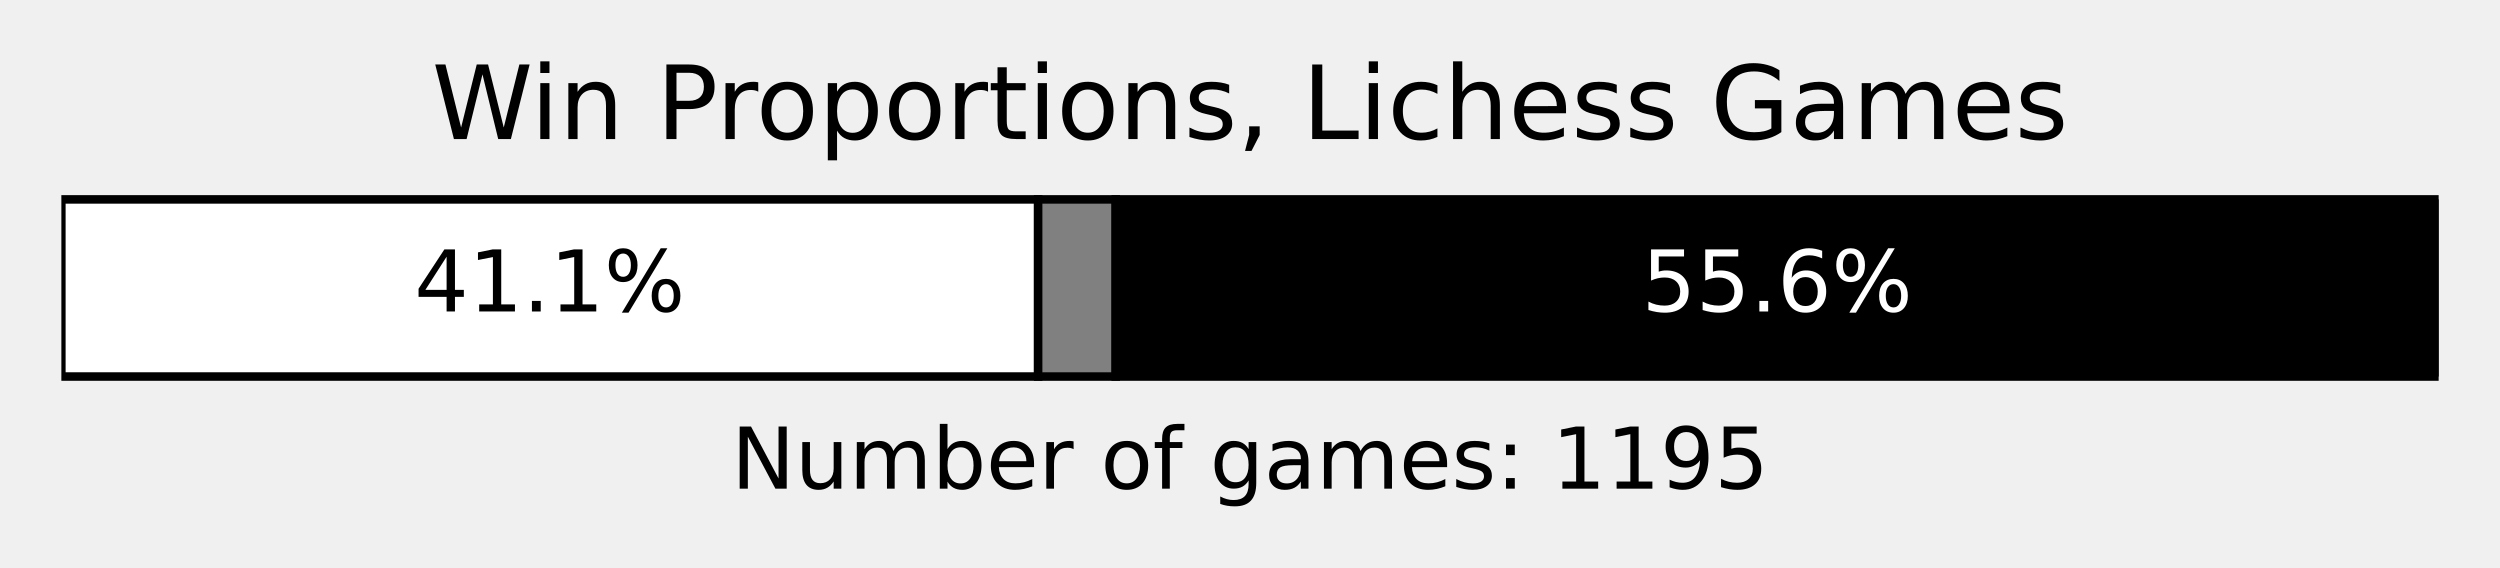
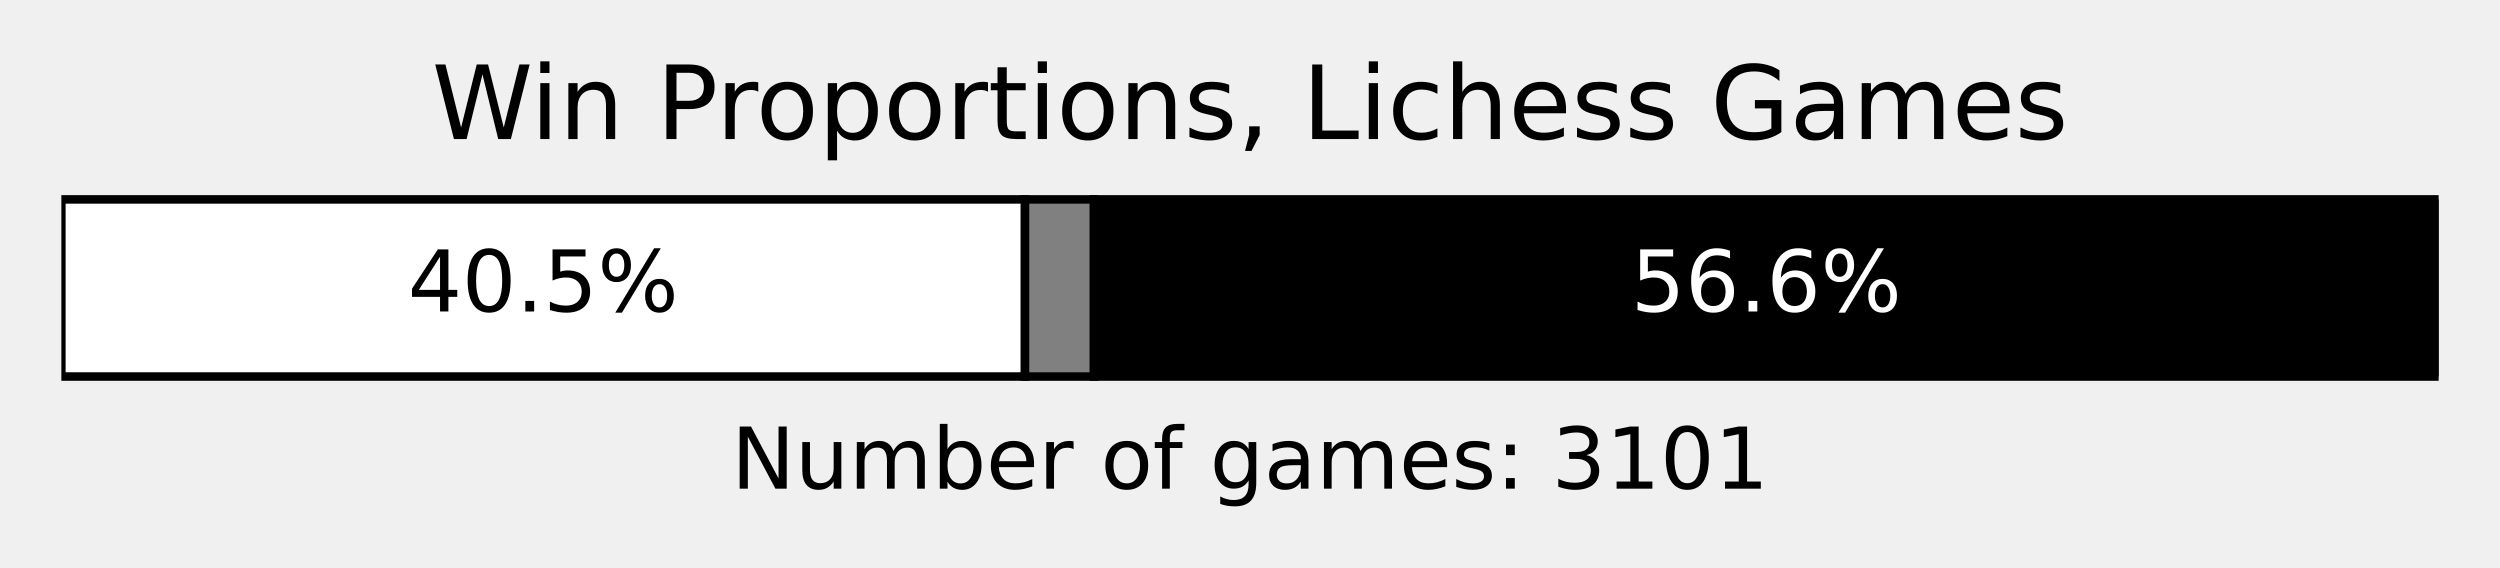
<svg xmlns="http://www.w3.org/2000/svg" xmlns:xlink="http://www.w3.org/1999/xlink" width="293.4pt" height="66.626pt" viewBox="0 0 293.4 66.626" version="1.1">
  <defs>
    <style type="text/css">*{stroke-linejoin: round; stroke-linecap: butt}</style>
  </defs>
  <g id="figure_1">
    <g id="patch_1">
      <path d="M 0 66.626  L 293.4 66.626  L 293.4 0  L 0 0  L 0 66.626  z " style="fill: none" />
    </g>
    <g id="axes_1">
      <g id="patch_2">
-         <path d="M 7.2 44.192  L 121.835 44.192  L 121.835 23.402  L 7.2 23.402  z " clip-path="url(#p393220b524)" style="fill: #ffffff; stroke: #000000; stroke-linejoin: miter" />
+         <path d="M 7.2 44.192  L 120.294 44.192  L 120.294 23.402  L 7.2 23.402  z " clip-path="url(#pc585330af5)" style="fill: #ffffff; stroke: #000000; stroke-linejoin: miter" />
      </g>
      <g id="patch_3">
-         <path d="M 121.835 44.192  L 130.941 44.192  L 130.941 23.402  L 121.835 23.402  z " clip-path="url(#p393220b524)" style="fill: #808080; stroke: #000000; stroke-linejoin: miter" />
+         <path d="M 120.294 44.192  L 128.391 44.192  L 128.391 23.402  L 120.294 23.402  z " clip-path="url(#pc585330af5)" style="fill: #808080; stroke: #000000; stroke-linejoin: miter" />
      </g>
      <g id="patch_4">
-         <path d="M 130.941 44.192  L 286.2 44.192  L 286.2 23.402  L 130.941 23.402  z " clip-path="url(#p393220b524)" style="stroke: #000000; stroke-linejoin: miter" />
+         <path d="M 128.391 44.192  L 286.2 44.192  L 286.2 23.402  L 128.391 23.402  z " clip-path="url(#pc585330af5)" style="stroke: #000000; stroke-linejoin: miter" />
      </g>
      <g id="text_1">
        <g transform="translate(50.68219 16.31812) scale(0.12 -0.12)">
          <defs>
            <path id="DejaVuSans-57" d="M 213 4666  L 850 4666  L 1831 722  L 2809 4666  L 3519 4666  L 4500 722  L 5478 4666  L 6119 4666  L 4947 0  L 4153 0  L 3169 4050  L 2175 0  L 1381 0  L 213 4666  z " transform="scale(0.015625)" />
            <path id="DejaVuSans-69" d="M 603 3500  L 1178 3500  L 1178 0  L 603 0  L 603 3500  z M 603 4863  L 1178 4863  L 1178 4134  L 603 4134  L 603 4863  z " transform="scale(0.015625)" />
            <path id="DejaVuSans-6e" d="M 3513 2113  L 3513 0  L 2938 0  L 2938 2094  Q 2938 2591 2744 2837  Q 2550 3084 2163 3084  Q 1697 3084 1428 2787  Q 1159 2491 1159 1978  L 1159 0  L 581 0  L 581 3500  L 1159 3500  L 1159 2956  Q 1366 3272 1645 3428  Q 1925 3584 2291 3584  Q 2894 3584 3203 3211  Q 3513 2838 3513 2113  z " transform="scale(0.015625)" />
            <path id="DejaVuSans-20" transform="scale(0.015625)" />
            <path id="DejaVuSans-50" d="M 1259 4147  L 1259 2394  L 2053 2394  Q 2494 2394 2734 2622  Q 2975 2850 2975 3272  Q 2975 3691 2734 3919  Q 2494 4147 2053 4147  L 1259 4147  z M 628 4666  L 2053 4666  Q 2838 4666 3239 4311  Q 3641 3956 3641 3272  Q 3641 2581 3239 2228  Q 2838 1875 2053 1875  L 1259 1875  L 1259 0  L 628 0  L 628 4666  z " transform="scale(0.015625)" />
            <path id="DejaVuSans-72" d="M 2631 2963  Q 2534 3019 2420 3045  Q 2306 3072 2169 3072  Q 1681 3072 1420 2755  Q 1159 2438 1159 1844  L 1159 0  L 581 0  L 581 3500  L 1159 3500  L 1159 2956  Q 1341 3275 1631 3429  Q 1922 3584 2338 3584  Q 2397 3584 2469 3576  Q 2541 3569 2628 3553  L 2631 2963  z " transform="scale(0.015625)" />
            <path id="DejaVuSans-6f" d="M 1959 3097  Q 1497 3097 1228 2736  Q 959 2375 959 1747  Q 959 1119 1226 758  Q 1494 397 1959 397  Q 2419 397 2687 759  Q 2956 1122 2956 1747  Q 2956 2369 2687 2733  Q 2419 3097 1959 3097  z M 1959 3584  Q 2709 3584 3137 3096  Q 3566 2609 3566 1747  Q 3566 888 3137 398  Q 2709 -91 1959 -91  Q 1206 -91 779 398  Q 353 888 353 1747  Q 353 2609 779 3096  Q 1206 3584 1959 3584  z " transform="scale(0.015625)" />
            <path id="DejaVuSans-70" d="M 1159 525  L 1159 -1331  L 581 -1331  L 581 3500  L 1159 3500  L 1159 2969  Q 1341 3281 1617 3432  Q 1894 3584 2278 3584  Q 2916 3584 3314 3078  Q 3713 2572 3713 1747  Q 3713 922 3314 415  Q 2916 -91 2278 -91  Q 1894 -91 1617 61  Q 1341 213 1159 525  z M 3116 1747  Q 3116 2381 2855 2742  Q 2594 3103 2138 3103  Q 1681 3103 1420 2742  Q 1159 2381 1159 1747  Q 1159 1113 1420 752  Q 1681 391 2138 391  Q 2594 391 2855 752  Q 3116 1113 3116 1747  z " transform="scale(0.015625)" />
            <path id="DejaVuSans-74" d="M 1172 4494  L 1172 3500  L 2356 3500  L 2356 3053  L 1172 3053  L 1172 1153  Q 1172 725 1289 603  Q 1406 481 1766 481  L 2356 481  L 2356 0  L 1766 0  Q 1100 0 847 248  Q 594 497 594 1153  L 594 3053  L 172 3053  L 172 3500  L 594 3500  L 594 4494  L 1172 4494  z " transform="scale(0.015625)" />
            <path id="DejaVuSans-73" d="M 2834 3397  L 2834 2853  Q 2591 2978 2328 3040  Q 2066 3103 1784 3103  Q 1356 3103 1142 2972  Q 928 2841 928 2578  Q 928 2378 1081 2264  Q 1234 2150 1697 2047  L 1894 2003  Q 2506 1872 2764 1633  Q 3022 1394 3022 966  Q 3022 478 2636 193  Q 2250 -91 1575 -91  Q 1294 -91 989 -36  Q 684 19 347 128  L 347 722  Q 666 556 975 473  Q 1284 391 1588 391  Q 1994 391 2212 530  Q 2431 669 2431 922  Q 2431 1156 2273 1281  Q 2116 1406 1581 1522  L 1381 1569  Q 847 1681 609 1914  Q 372 2147 372 2553  Q 372 3047 722 3315  Q 1072 3584 1716 3584  Q 2034 3584 2315 3537  Q 2597 3491 2834 3397  z " transform="scale(0.015625)" />
            <path id="DejaVuSans-2c" d="M 750 794  L 1409 794  L 1409 256  L 897 -744  L 494 -744  L 750 256  L 750 794  z " transform="scale(0.015625)" />
            <path id="DejaVuSans-4c" d="M 628 4666  L 1259 4666  L 1259 531  L 3531 531  L 3531 0  L 628 0  L 628 4666  z " transform="scale(0.015625)" />
            <path id="DejaVuSans-63" d="M 3122 3366  L 3122 2828  Q 2878 2963 2633 3030  Q 2388 3097 2138 3097  Q 1578 3097 1268 2742  Q 959 2388 959 1747  Q 959 1106 1268 751  Q 1578 397 2138 397  Q 2388 397 2633 464  Q 2878 531 3122 666  L 3122 134  Q 2881 22 2623 -34  Q 2366 -91 2075 -91  Q 1284 -91 818 406  Q 353 903 353 1747  Q 353 2603 823 3093  Q 1294 3584 2113 3584  Q 2378 3584 2631 3529  Q 2884 3475 3122 3366  z " transform="scale(0.015625)" />
            <path id="DejaVuSans-68" d="M 3513 2113  L 3513 0  L 2938 0  L 2938 2094  Q 2938 2591 2744 2837  Q 2550 3084 2163 3084  Q 1697 3084 1428 2787  Q 1159 2491 1159 1978  L 1159 0  L 581 0  L 581 4863  L 1159 4863  L 1159 2956  Q 1366 3272 1645 3428  Q 1925 3584 2291 3584  Q 2894 3584 3203 3211  Q 3513 2838 3513 2113  z " transform="scale(0.015625)" />
            <path id="DejaVuSans-65" d="M 3597 1894  L 3597 1613  L 953 1613  Q 991 1019 1311 708  Q 1631 397 2203 397  Q 2534 397 2845 478  Q 3156 559 3463 722  L 3463 178  Q 3153 47 2828 -22  Q 2503 -91 2169 -91  Q 1331 -91 842 396  Q 353 884 353 1716  Q 353 2575 817 3079  Q 1281 3584 2069 3584  Q 2775 3584 3186 3129  Q 3597 2675 3597 1894  z M 3022 2063  Q 3016 2534 2758 2815  Q 2500 3097 2075 3097  Q 1594 3097 1305 2825  Q 1016 2553 972 2059  L 3022 2063  z " transform="scale(0.015625)" />
            <path id="DejaVuSans-47" d="M 3809 666  L 3809 1919  L 2778 1919  L 2778 2438  L 4434 2438  L 4434 434  Q 4069 175 3628 42  Q 3188 -91 2688 -91  Q 1594 -91 976 548  Q 359 1188 359 2328  Q 359 3472 976 4111  Q 1594 4750 2688 4750  Q 3144 4750 3555 4637  Q 3966 4525 4313 4306  L 4313 3634  Q 3963 3931 3569 4081  Q 3175 4231 2741 4231  Q 1884 4231 1454 3753  Q 1025 3275 1025 2328  Q 1025 1384 1454 906  Q 1884 428 2741 428  Q 3075 428 3337 486  Q 3600 544 3809 666  z " transform="scale(0.015625)" />
            <path id="DejaVuSans-61" d="M 2194 1759  Q 1497 1759 1228 1600  Q 959 1441 959 1056  Q 959 750 1161 570  Q 1363 391 1709 391  Q 2188 391 2477 730  Q 2766 1069 2766 1631  L 2766 1759  L 2194 1759  z M 3341 1997  L 3341 0  L 2766 0  L 2766 531  Q 2569 213 2275 61  Q 1981 -91 1556 -91  Q 1019 -91 701 211  Q 384 513 384 1019  Q 384 1609 779 1909  Q 1175 2209 1959 2209  L 2766 2209  L 2766 2266  Q 2766 2663 2505 2880  Q 2244 3097 1772 3097  Q 1472 3097 1187 3025  Q 903 2953 641 2809  L 641 3341  Q 956 3463 1253 3523  Q 1550 3584 1831 3584  Q 2591 3584 2966 3190  Q 3341 2797 3341 1997  z " transform="scale(0.015625)" />
            <path id="DejaVuSans-6d" d="M 3328 2828  Q 3544 3216 3844 3400  Q 4144 3584 4550 3584  Q 5097 3584 5394 3201  Q 5691 2819 5691 2113  L 5691 0  L 5113 0  L 5113 2094  Q 5113 2597 4934 2840  Q 4756 3084 4391 3084  Q 3944 3084 3684 2787  Q 3425 2491 3425 1978  L 3425 0  L 2847 0  L 2847 2094  Q 2847 2600 2669 2842  Q 2491 3084 2119 3084  Q 1678 3084 1418 2786  Q 1159 2488 1159 1978  L 1159 0  L 581 0  L 581 3500  L 1159 3500  L 1159 2956  Q 1356 3278 1631 3431  Q 1906 3584 2284 3584  Q 2666 3584 2933 3390  Q 3200 3197 3328 2828  z " transform="scale(0.015625)" />
          </defs>
          <use xlink:href="#DejaVuSans-57" />
          <use xlink:href="#DejaVuSans-69" x="96.627" />
          <use xlink:href="#DejaVuSans-6e" x="124.41" />
          <use xlink:href="#DejaVuSans-20" x="187.789" />
          <use xlink:href="#DejaVuSans-50" x="219.576" />
          <use xlink:href="#DejaVuSans-72" x="278.129" />
          <use xlink:href="#DejaVuSans-6f" x="316.992" />
          <use xlink:href="#DejaVuSans-70" x="378.174" />
          <use xlink:href="#DejaVuSans-6f" x="441.65" />
          <use xlink:href="#DejaVuSans-72" x="502.832" />
          <use xlink:href="#DejaVuSans-74" x="543.945" />
          <use xlink:href="#DejaVuSans-69" x="583.154" />
          <use xlink:href="#DejaVuSans-6f" x="610.938" />
          <use xlink:href="#DejaVuSans-6e" x="672.119" />
          <use xlink:href="#DejaVuSans-73" x="735.498" />
          <use xlink:href="#DejaVuSans-2c" x="787.598" />
          <use xlink:href="#DejaVuSans-20" x="819.385" />
          <use xlink:href="#DejaVuSans-4c" x="851.172" />
          <use xlink:href="#DejaVuSans-69" x="906.885" />
          <use xlink:href="#DejaVuSans-63" x="934.668" />
          <use xlink:href="#DejaVuSans-68" x="989.648" />
          <use xlink:href="#DejaVuSans-65" x="1053.027" />
          <use xlink:href="#DejaVuSans-73" x="1114.551" />
          <use xlink:href="#DejaVuSans-73" x="1166.65" />
          <use xlink:href="#DejaVuSans-20" x="1218.75" />
          <use xlink:href="#DejaVuSans-47" x="1250.537" />
          <use xlink:href="#DejaVuSans-61" x="1328.027" />
          <use xlink:href="#DejaVuSans-6d" x="1389.307" />
          <use xlink:href="#DejaVuSans-65" x="1486.719" />
          <use xlink:href="#DejaVuSans-73" x="1548.242" />
        </g>
      </g>
      <g id="text_2">
        <g transform="translate(85.82812 57.34625) scale(0.1 -0.1)">
          <defs>
            <path id="DejaVuSans-4e" d="M 628 4666  L 1478 4666  L 3547 763  L 3547 4666  L 4159 4666  L 4159 0  L 3309 0  L 1241 3903  L 1241 0  L 628 0  L 628 4666  z " transform="scale(0.015625)" />
            <path id="DejaVuSans-75" d="M 544 1381  L 544 3500  L 1119 3500  L 1119 1403  Q 1119 906 1312 657  Q 1506 409 1894 409  Q 2359 409 2629 706  Q 2900 1003 2900 1516  L 2900 3500  L 3475 3500  L 3475 0  L 2900 0  L 2900 538  Q 2691 219 2414 64  Q 2138 -91 1772 -91  Q 1169 -91 856 284  Q 544 659 544 1381  z M 1991 3584  L 1991 3584  z " transform="scale(0.015625)" />
            <path id="DejaVuSans-62" d="M 3116 1747  Q 3116 2381 2855 2742  Q 2594 3103 2138 3103  Q 1681 3103 1420 2742  Q 1159 2381 1159 1747  Q 1159 1113 1420 752  Q 1681 391 2138 391  Q 2594 391 2855 752  Q 3116 1113 3116 1747  z M 1159 2969  Q 1341 3281 1617 3432  Q 1894 3584 2278 3584  Q 2916 3584 3314 3078  Q 3713 2572 3713 1747  Q 3713 922 3314 415  Q 2916 -91 2278 -91  Q 1894 -91 1617 61  Q 1341 213 1159 525  L 1159 0  L 581 0  L 581 4863  L 1159 4863  L 1159 2969  z " transform="scale(0.015625)" />
            <path id="DejaVuSans-66" d="M 2375 4863  L 2375 4384  L 1825 4384  Q 1516 4384 1395 4259  Q 1275 4134 1275 3809  L 1275 3500  L 2222 3500  L 2222 3053  L 1275 3053  L 1275 0  L 697 0  L 697 3053  L 147 3053  L 147 3500  L 697 3500  L 697 3744  Q 697 4328 969 4595  Q 1241 4863 1831 4863  L 2375 4863  z " transform="scale(0.015625)" />
            <path id="DejaVuSans-67" d="M 2906 1791  Q 2906 2416 2648 2759  Q 2391 3103 1925 3103  Q 1463 3103 1205 2759  Q 947 2416 947 1791  Q 947 1169 1205 825  Q 1463 481 1925 481  Q 2391 481 2648 825  Q 2906 1169 2906 1791  z M 3481 434  Q 3481 -459 3084 -895  Q 2688 -1331 1869 -1331  Q 1566 -1331 1297 -1286  Q 1028 -1241 775 -1147  L 775 -588  Q 1028 -725 1275 -790  Q 1522 -856 1778 -856  Q 2344 -856 2625 -561  Q 2906 -266 2906 331  L 2906 616  Q 2728 306 2450 153  Q 2172 0 1784 0  Q 1141 0 747 490  Q 353 981 353 1791  Q 353 2603 747 3093  Q 1141 3584 1784 3584  Q 2172 3584 2450 3431  Q 2728 3278 2906 2969  L 2906 3500  L 3481 3500  L 3481 434  z " transform="scale(0.015625)" />
            <path id="DejaVuSans-3a" d="M 750 794  L 1409 794  L 1409 0  L 750 0  L 750 794  z M 750 3309  L 1409 3309  L 1409 2516  L 750 2516  L 750 3309  z " transform="scale(0.015625)" />
+             <path id="DejaVuSans-33" d="M 2597 2516  Q 3050 2419 3304 2112  Q 3559 1806 3559 1356  Q 3559 666 3084 287  Q 2609 -91 1734 -91  Q 1441 -91 1130 -33  Q 819 25 488 141  L 488 750  Q 750 597 1062 519  Q 1375 441 1716 441  Q 2309 441 2620 675  Q 2931 909 2931 1356  Q 2931 1769 2642 2001  Q 2353 2234 1838 2234  L 1294 2234  L 1294 2753  L 1863 2753  Q 2328 2753 2575 2939  Q 2822 3125 2822 3475  Q 2822 3834 2567 4026  Q 2313 4219 1838 4219  Q 1578 4219 1281 4162  Q 984 4106 628 3988  L 628 4550  Q 988 4650 1302 4700  Q 1616 4750 1894 4750  Q 2613 4750 3031 4423  Q 3450 4097 3450 3541  Q 3450 3153 3228 2886  Q 3006 2619 2597 2516  z " transform="scale(0.015625)" />
            <path id="DejaVuSans-31" d="M 794 531  L 1825 531  L 1825 4091  L 703 3866  L 703 4441  L 1819 4666  L 2450 4666  L 2450 531  L 3481 531  L 3481 0  L 794 0  L 794 531  z " transform="scale(0.015625)" />
-             <path id="DejaVuSans-39" d="M 703 97  L 703 672  Q 941 559 1184 500  Q 1428 441 1663 441  Q 2288 441 2617 861  Q 2947 1281 2994 2138  Q 2813 1869 2534 1725  Q 2256 1581 1919 1581  Q 1219 1581 811 2004  Q 403 2428 403 3163  Q 403 3881 828 4315  Q 1253 4750 1959 4750  Q 2769 4750 3195 4129  Q 3622 3509 3622 2328  Q 3622 1225 3098 567  Q 2575 -91 1691 -91  Q 1453 -91 1209 -44  Q 966 3 703 97  z M 1959 2075  Q 2384 2075 2632 2365  Q 2881 2656 2881 3163  Q 2881 3666 2632 3958  Q 2384 4250 1959 4250  Q 1534 4250 1286 3958  Q 1038 3666 1038 3163  Q 1038 2656 1286 2365  Q 1534 2075 1959 2075  z " transform="scale(0.015625)" />
-             <path id="DejaVuSans-35" d="M 691 4666  L 3169 4666  L 3169 4134  L 1269 4134  L 1269 2991  Q 1406 3038 1543 3061  Q 1681 3084 1819 3084  Q 2600 3084 3056 2656  Q 3513 2228 3513 1497  Q 3513 744 3044 326  Q 2575 -91 1722 -91  Q 1428 -91 1123 -41  Q 819 9 494 109  L 494 744  Q 775 591 1075 516  Q 1375 441 1709 441  Q 2250 441 2565 725  Q 2881 1009 2881 1497  Q 2881 1984 2565 2268  Q 2250 2553 1709 2553  Q 1456 2553 1204 2497  Q 953 2441 691 2322  L 691 4666  z " transform="scale(0.015625)" />
+             <path id="DejaVuSans-30" d="M 2034 4250  Q 1547 4250 1301 3770  Q 1056 3291 1056 2328  Q 1056 1369 1301 889  Q 1547 409 2034 409  Q 2525 409 2770 889  Q 3016 1369 3016 2328  Q 3016 3291 2770 3770  Q 2525 4250 2034 4250  z M 2034 4750  Q 2819 4750 3233 4129  Q 3647 3509 3647 2328  Q 3647 1150 3233 529  Q 2819 -91 2034 -91  Q 1250 -91 836 529  Q 422 1150 422 2328  Q 422 3509 836 4129  Q 1250 4750 2034 4750  z " transform="scale(0.015625)" />
          </defs>
          <use xlink:href="#DejaVuSans-4e" />
          <use xlink:href="#DejaVuSans-75" x="74.805" />
          <use xlink:href="#DejaVuSans-6d" x="138.184" />
          <use xlink:href="#DejaVuSans-62" x="235.596" />
          <use xlink:href="#DejaVuSans-65" x="299.072" />
          <use xlink:href="#DejaVuSans-72" x="360.596" />
          <use xlink:href="#DejaVuSans-20" x="401.709" />
          <use xlink:href="#DejaVuSans-6f" x="433.496" />
          <use xlink:href="#DejaVuSans-66" x="494.678" />
          <use xlink:href="#DejaVuSans-20" x="529.883" />
          <use xlink:href="#DejaVuSans-67" x="561.67" />
          <use xlink:href="#DejaVuSans-61" x="625.146" />
          <use xlink:href="#DejaVuSans-6d" x="686.426" />
          <use xlink:href="#DejaVuSans-65" x="783.838" />
          <use xlink:href="#DejaVuSans-73" x="845.361" />
          <use xlink:href="#DejaVuSans-3a" x="897.461" />
          <use xlink:href="#DejaVuSans-20" x="931.152" />
-           <use xlink:href="#DejaVuSans-31" x="962.939" />
+           <use xlink:href="#DejaVuSans-33" x="962.939" />
          <use xlink:href="#DejaVuSans-31" x="1026.562" />
-           <use xlink:href="#DejaVuSans-39" x="1090.186" />
-           <use xlink:href="#DejaVuSans-35" x="1153.809" />
+           <use xlink:href="#DejaVuSans-30" x="1090.186" />
+           <use xlink:href="#DejaVuSans-31" x="1153.809" />
        </g>
      </g>
      <g id="text_3">
-         <g transform="translate(48.63398 36.55625) scale(0.1 -0.1)">
+         <g transform="translate(47.86317 36.55625) scale(0.1 -0.1)">
          <defs>
            <path id="DejaVuSans-34" d="M 2419 4116  L 825 1625  L 2419 1625  L 2419 4116  z M 2253 4666  L 3047 4666  L 3047 1625  L 3713 1625  L 3713 1100  L 3047 1100  L 3047 0  L 2419 0  L 2419 1100  L 313 1100  L 313 1709  L 2253 4666  z " transform="scale(0.015625)" />
            <path id="DejaVuSans-2e" d="M 684 794  L 1344 794  L 1344 0  L 684 0  L 684 794  z " transform="scale(0.015625)" />
+             <path id="DejaVuSans-35" d="M 691 4666  L 3169 4666  L 3169 4134  L 1269 4134  L 1269 2991  Q 1406 3038 1543 3061  Q 1681 3084 1819 3084  Q 2600 3084 3056 2656  Q 3513 2228 3513 1497  Q 3513 744 3044 326  Q 2575 -91 1722 -91  Q 1428 -91 1123 -41  Q 819 9 494 109  L 494 744  Q 775 591 1075 516  Q 1375 441 1709 441  Q 2250 441 2565 725  Q 2881 1009 2881 1497  Q 2881 1984 2565 2268  Q 2250 2553 1709 2553  Q 1456 2553 1204 2497  Q 953 2441 691 2322  L 691 4666  z " transform="scale(0.015625)" />
            <path id="DejaVuSans-25" d="M 4653 2053  Q 4381 2053 4226 1822  Q 4072 1591 4072 1178  Q 4072 772 4226 539  Q 4381 306 4653 306  Q 4919 306 5073 539  Q 5228 772 5228 1178  Q 5228 1588 5073 1820  Q 4919 2053 4653 2053  z M 4653 2450  Q 5147 2450 5437 2106  Q 5728 1763 5728 1178  Q 5728 594 5436 251  Q 5144 -91 4653 -91  Q 4153 -91 3862 251  Q 3572 594 3572 1178  Q 3572 1766 3864 2108  Q 4156 2450 4653 2450  z M 1428 4353  Q 1159 4353 1004 4120  Q 850 3888 850 3481  Q 850 3069 1003 2837  Q 1156 2606 1428 2606  Q 1700 2606 1854 2837  Q 2009 3069 2009 3481  Q 2009 3884 1853 4118  Q 1697 4353 1428 4353  z M 4250 4750  L 4750 4750  L 1831 -91  L 1331 -91  L 4250 4750  z M 1428 4750  Q 1922 4750 2215 4408  Q 2509 4066 2509 3481  Q 2509 2891 2217 2550  Q 1925 2209 1428 2209  Q 931 2209 642 2551  Q 353 2894 353 3481  Q 353 4063 643 4406  Q 934 4750 1428 4750  z " transform="scale(0.015625)" />
          </defs>
          <use xlink:href="#DejaVuSans-34" />
-           <use xlink:href="#DejaVuSans-31" x="63.623" />
+           <use xlink:href="#DejaVuSans-30" x="63.623" />
          <use xlink:href="#DejaVuSans-2e" x="127.246" />
-           <use xlink:href="#DejaVuSans-31" x="159.033" />
+           <use xlink:href="#DejaVuSans-35" x="159.033" />
          <use xlink:href="#DejaVuSans-25" x="222.656" />
        </g>
      </g>
      <g id="text_4">
-         <g style="fill: #ffffff" transform="translate(192.6867 36.55625) scale(0.1 -0.1)">
+         <g style="fill: #ffffff" transform="translate(191.4119 36.55625) scale(0.1 -0.1)">
          <defs>
            <path id="DejaVuSans-36" d="M 2113 2584  Q 1688 2584 1439 2293  Q 1191 2003 1191 1497  Q 1191 994 1439 701  Q 1688 409 2113 409  Q 2538 409 2786 701  Q 3034 994 3034 1497  Q 3034 2003 2786 2293  Q 2538 2584 2113 2584  z M 3366 4563  L 3366 3988  Q 3128 4100 2886 4159  Q 2644 4219 2406 4219  Q 1781 4219 1451 3797  Q 1122 3375 1075 2522  Q 1259 2794 1537 2939  Q 1816 3084 2150 3084  Q 2853 3084 3261 2657  Q 3669 2231 3669 1497  Q 3669 778 3244 343  Q 2819 -91 2113 -91  Q 1303 -91 875 529  Q 447 1150 447 2328  Q 447 3434 972 4092  Q 1497 4750 2381 4750  Q 2619 4750 2861 4703  Q 3103 4656 3366 4563  z " transform="scale(0.015625)" />
          </defs>
          <use xlink:href="#DejaVuSans-35" />
-           <use xlink:href="#DejaVuSans-35" x="63.623" />
+           <use xlink:href="#DejaVuSans-36" x="63.623" />
          <use xlink:href="#DejaVuSans-2e" x="127.246" />
          <use xlink:href="#DejaVuSans-36" x="159.033" />
          <use xlink:href="#DejaVuSans-25" x="222.656" />
        </g>
      </g>
    </g>
  </g>
  <defs>
-     <clipPath id="p393220b524">
+     <clipPath id="pc585330af5">
      <rect x="7.2" y="13.007" width="279" height="41.58" />
    </clipPath>
  </defs>
</svg>
